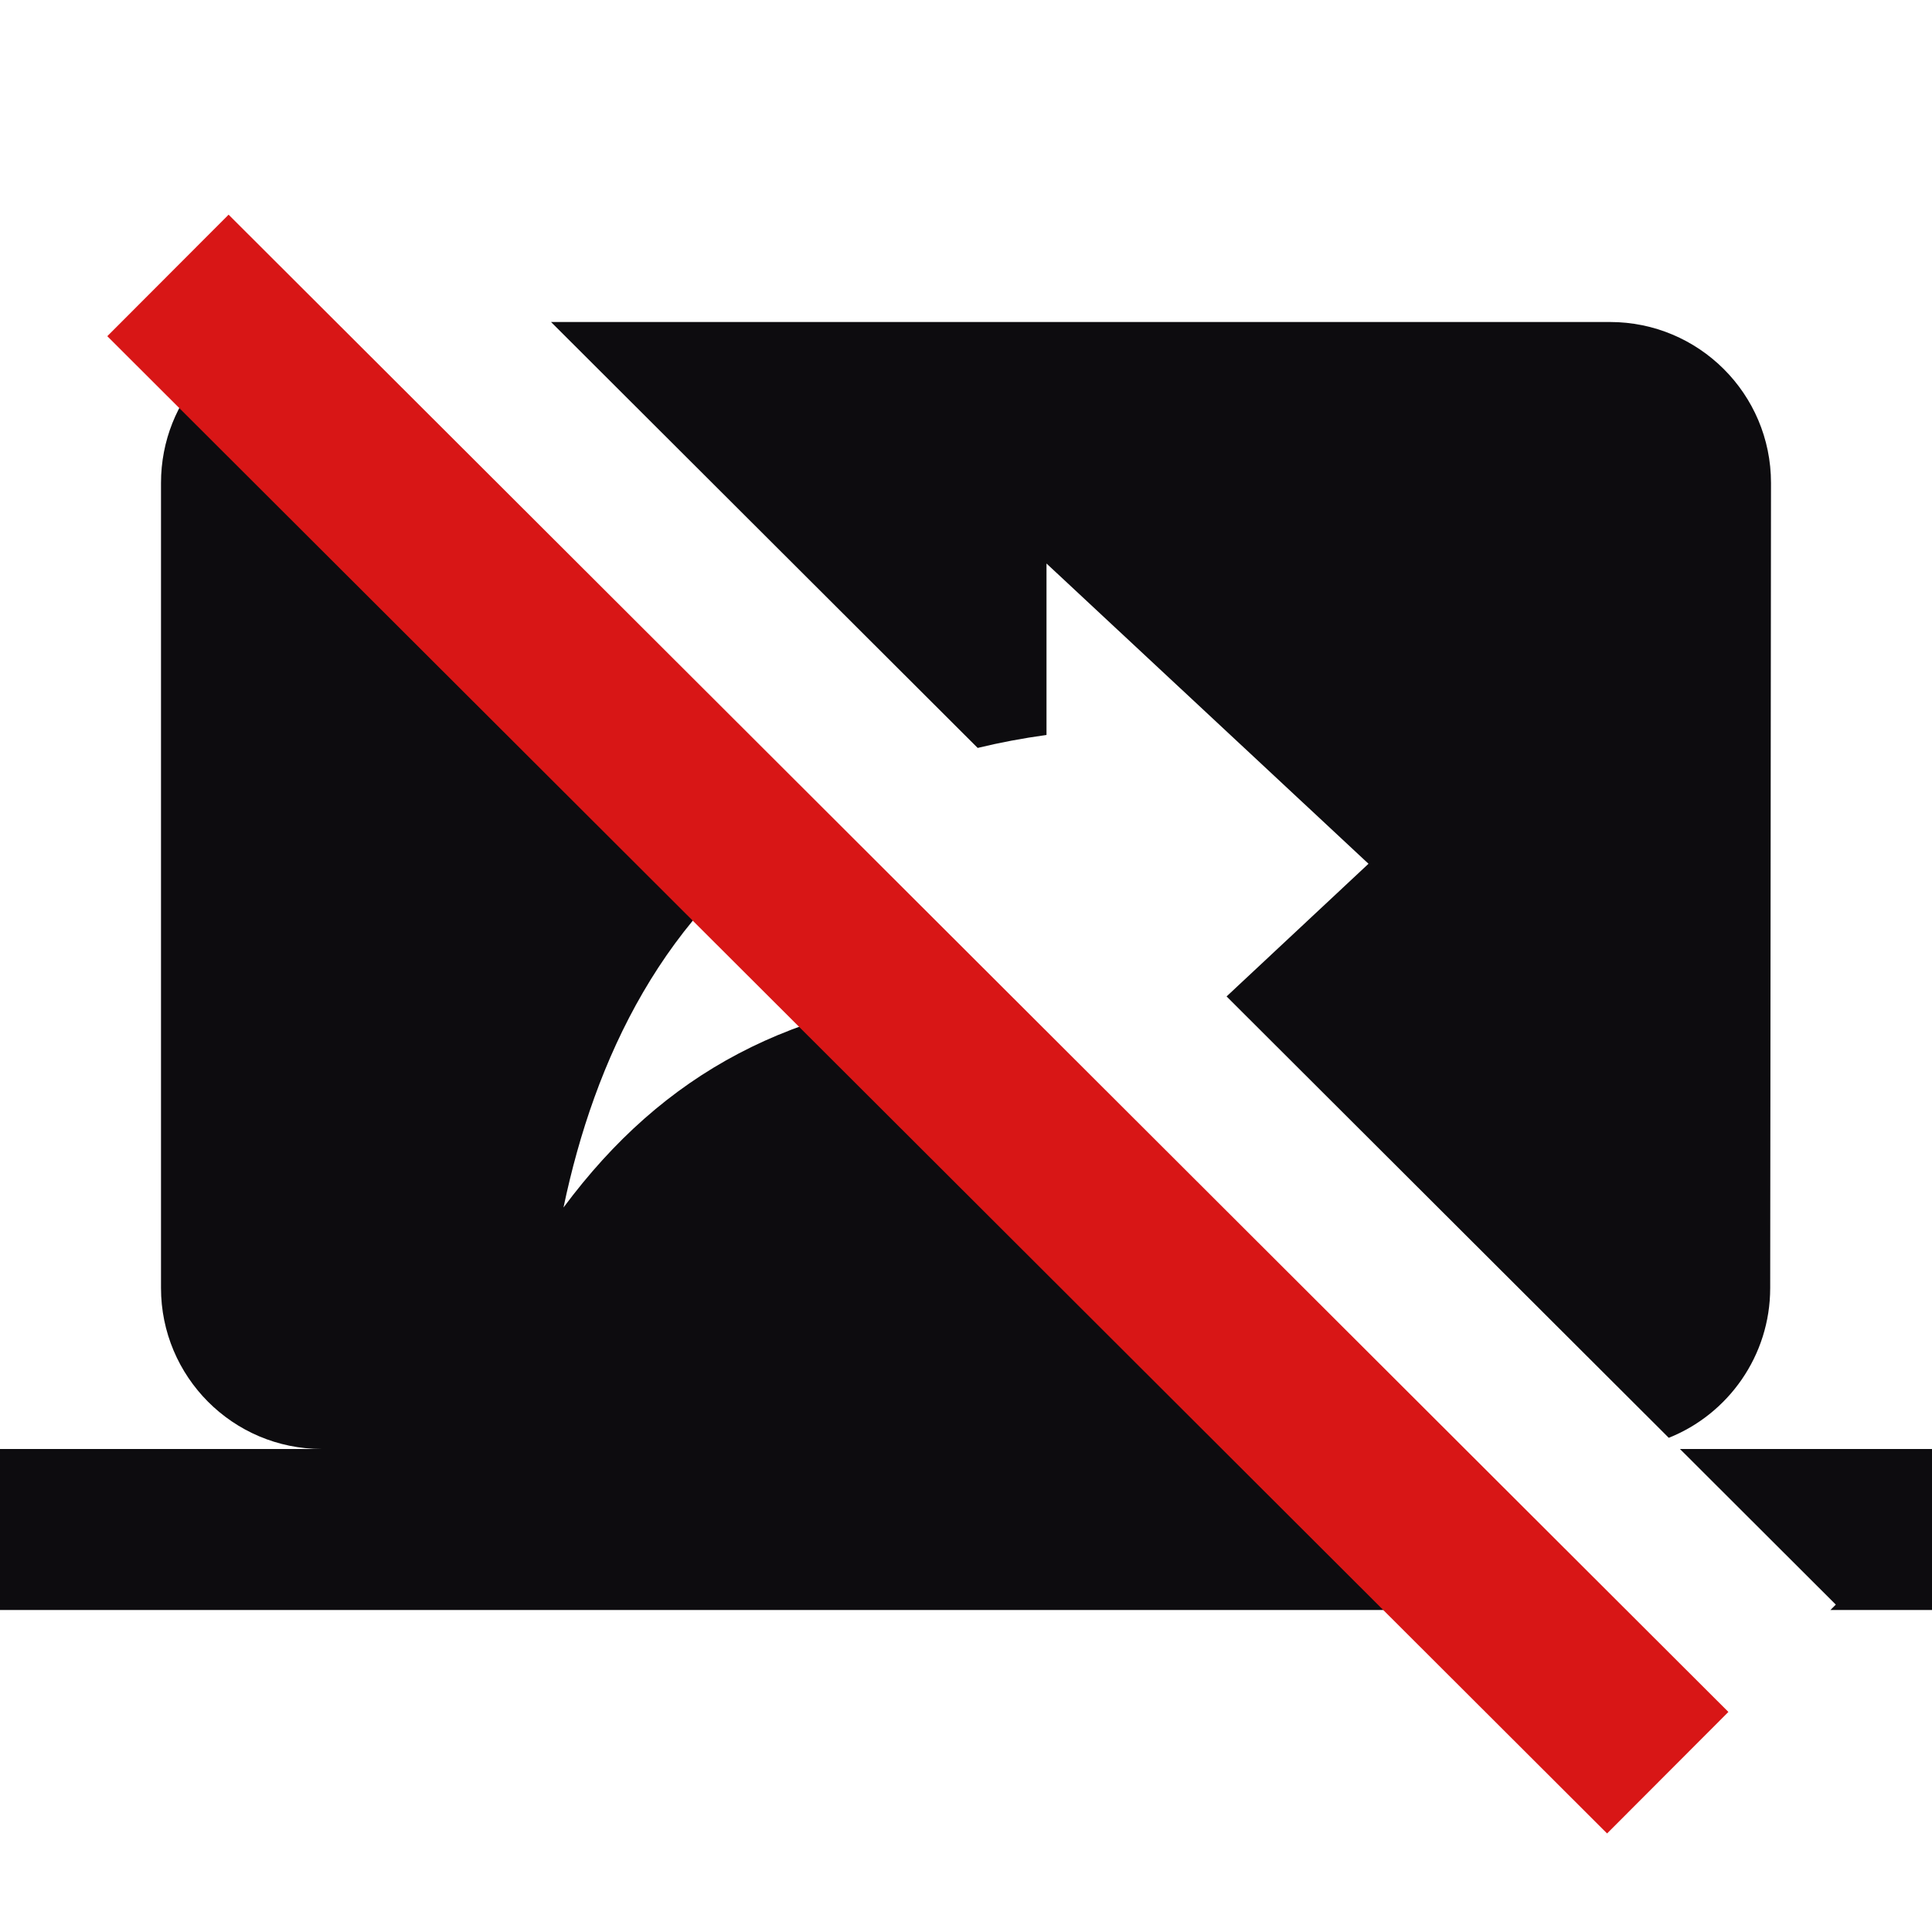
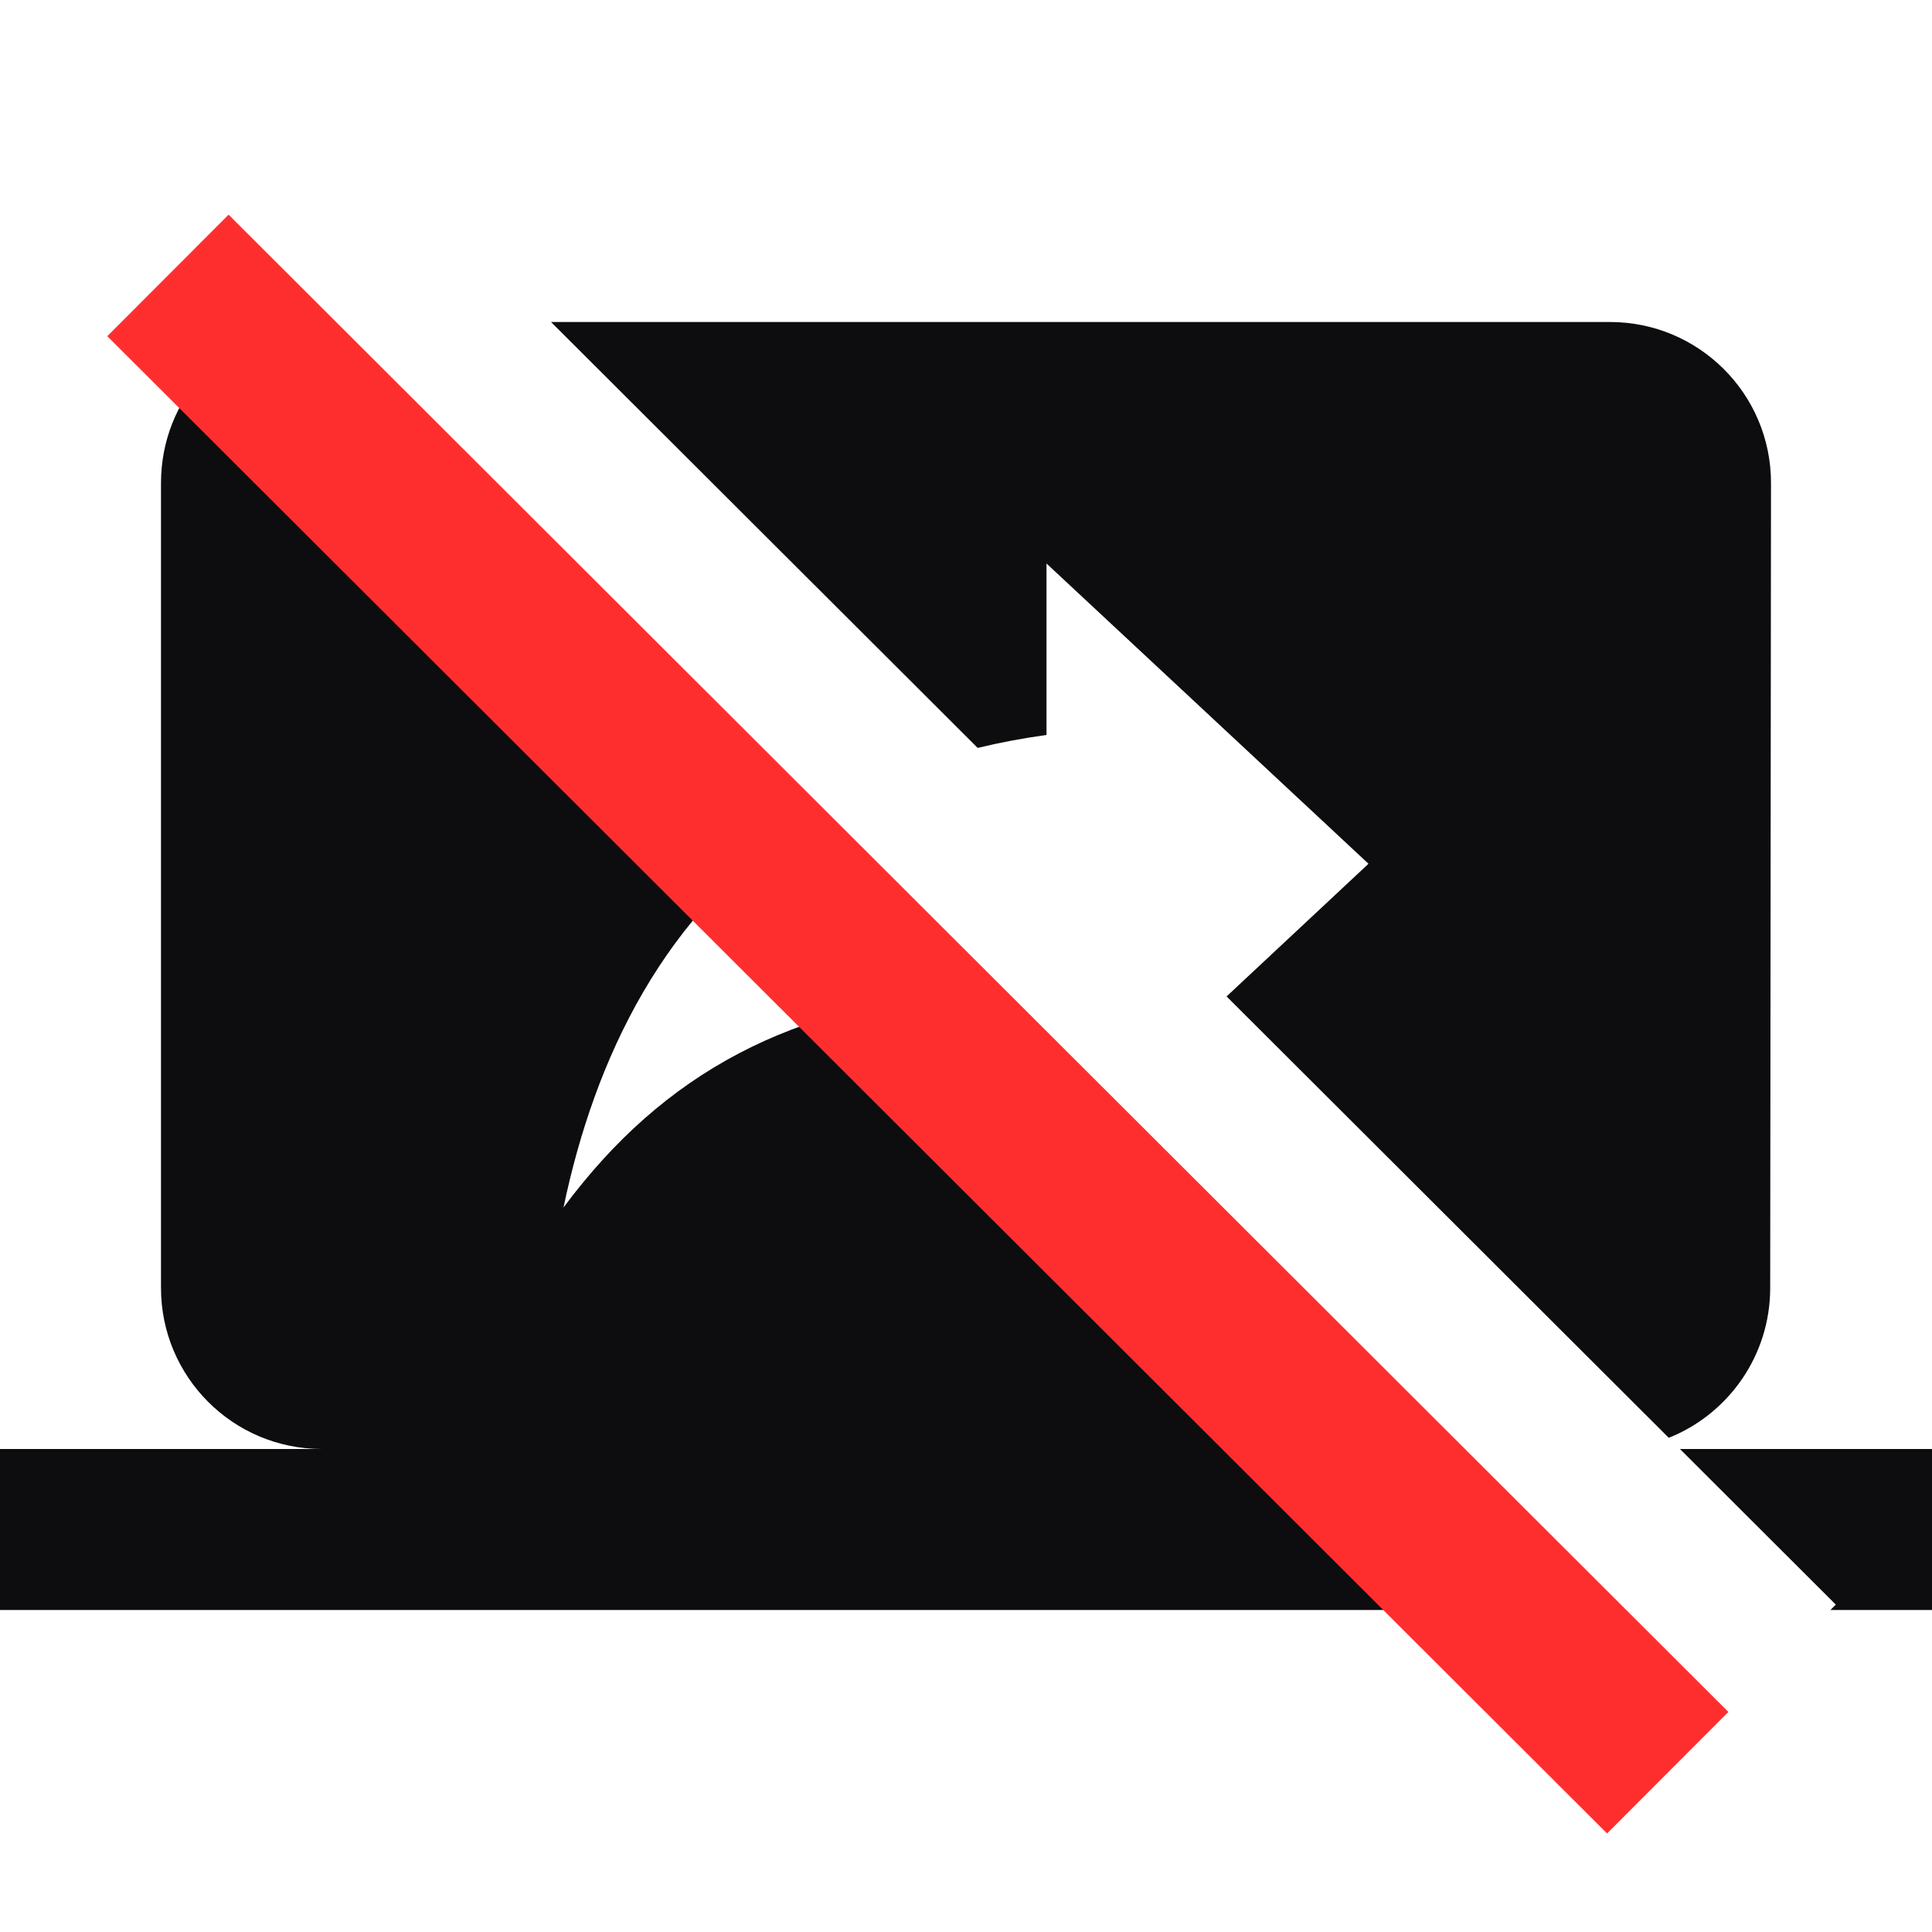
<svg xmlns="http://www.w3.org/2000/svg" width="24" height="24" viewBox="0 0 24 24" fill="none">
  <path d="M3.832 4.007C2.802 4.091 2 4.946 2 6V16C2 17.1 2.89 18 4 18H0V20H19.853L13.678 13.836L13 14.47V13.159L12.148 12.309C9.837 12.471 8.243 13.328 7 15C7.386 13.158 8.244 11.32 10.017 10.181L3.832 4.007Z" fill="#0D0C0F" />
  <path d="M15.237 12.378L17 10.73L13 7V9.13C12.701 9.171 12.417 9.225 12.145 9.291L6.845 4H20C21.1 4 22 4.89 22 6L21.99 16C21.99 16.842 21.468 17.567 20.73 17.861L15.237 12.378Z" fill="#0D0C0F" />
  <path d="M20.869 18L22.805 19.933L22.738 20H24V18H20.869Z" fill="#0D0C0F" />
-   <rect x="1.333" y="4.176" width="2.133" height="26.326" transform="rotate(-45.0483 1.33325 4.17642)" fill="#D81616" />
+   <rect x="1.333" y="4.176" width="2.133" height="26.326" transform="rotate(-45.0483 1.33325 4.17642)" fill="#FF2E2E" />
</svg>
